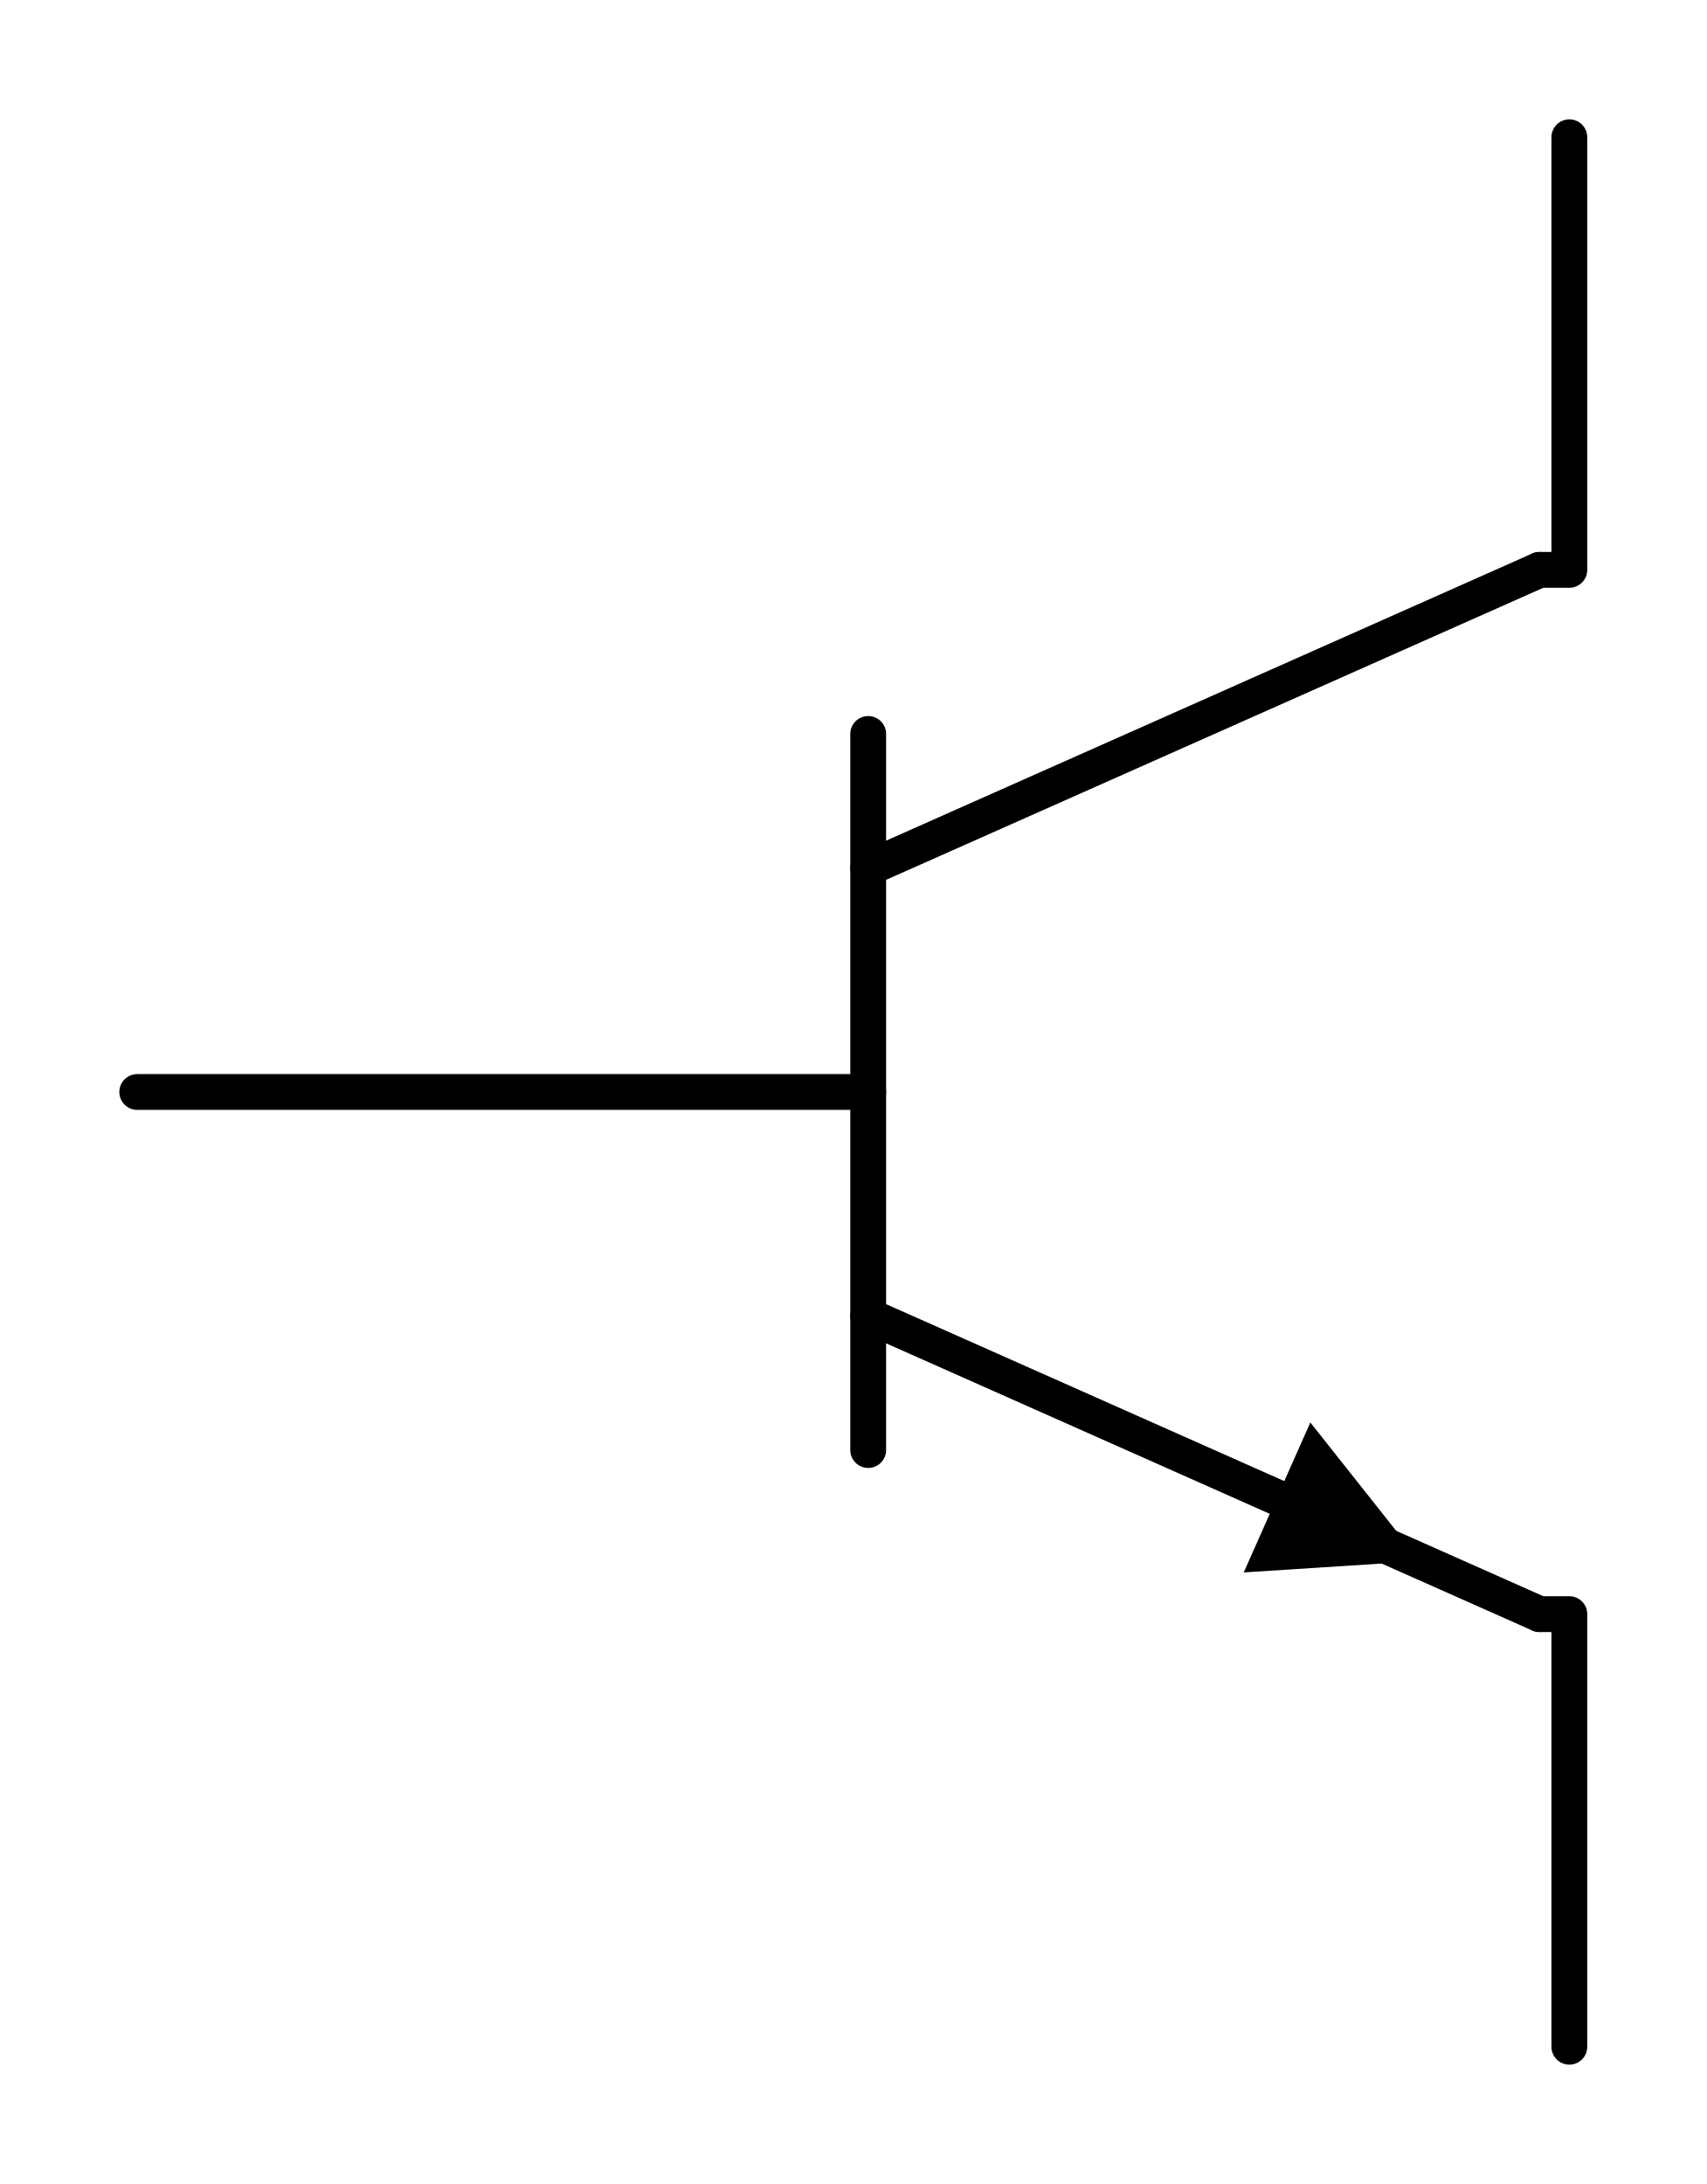
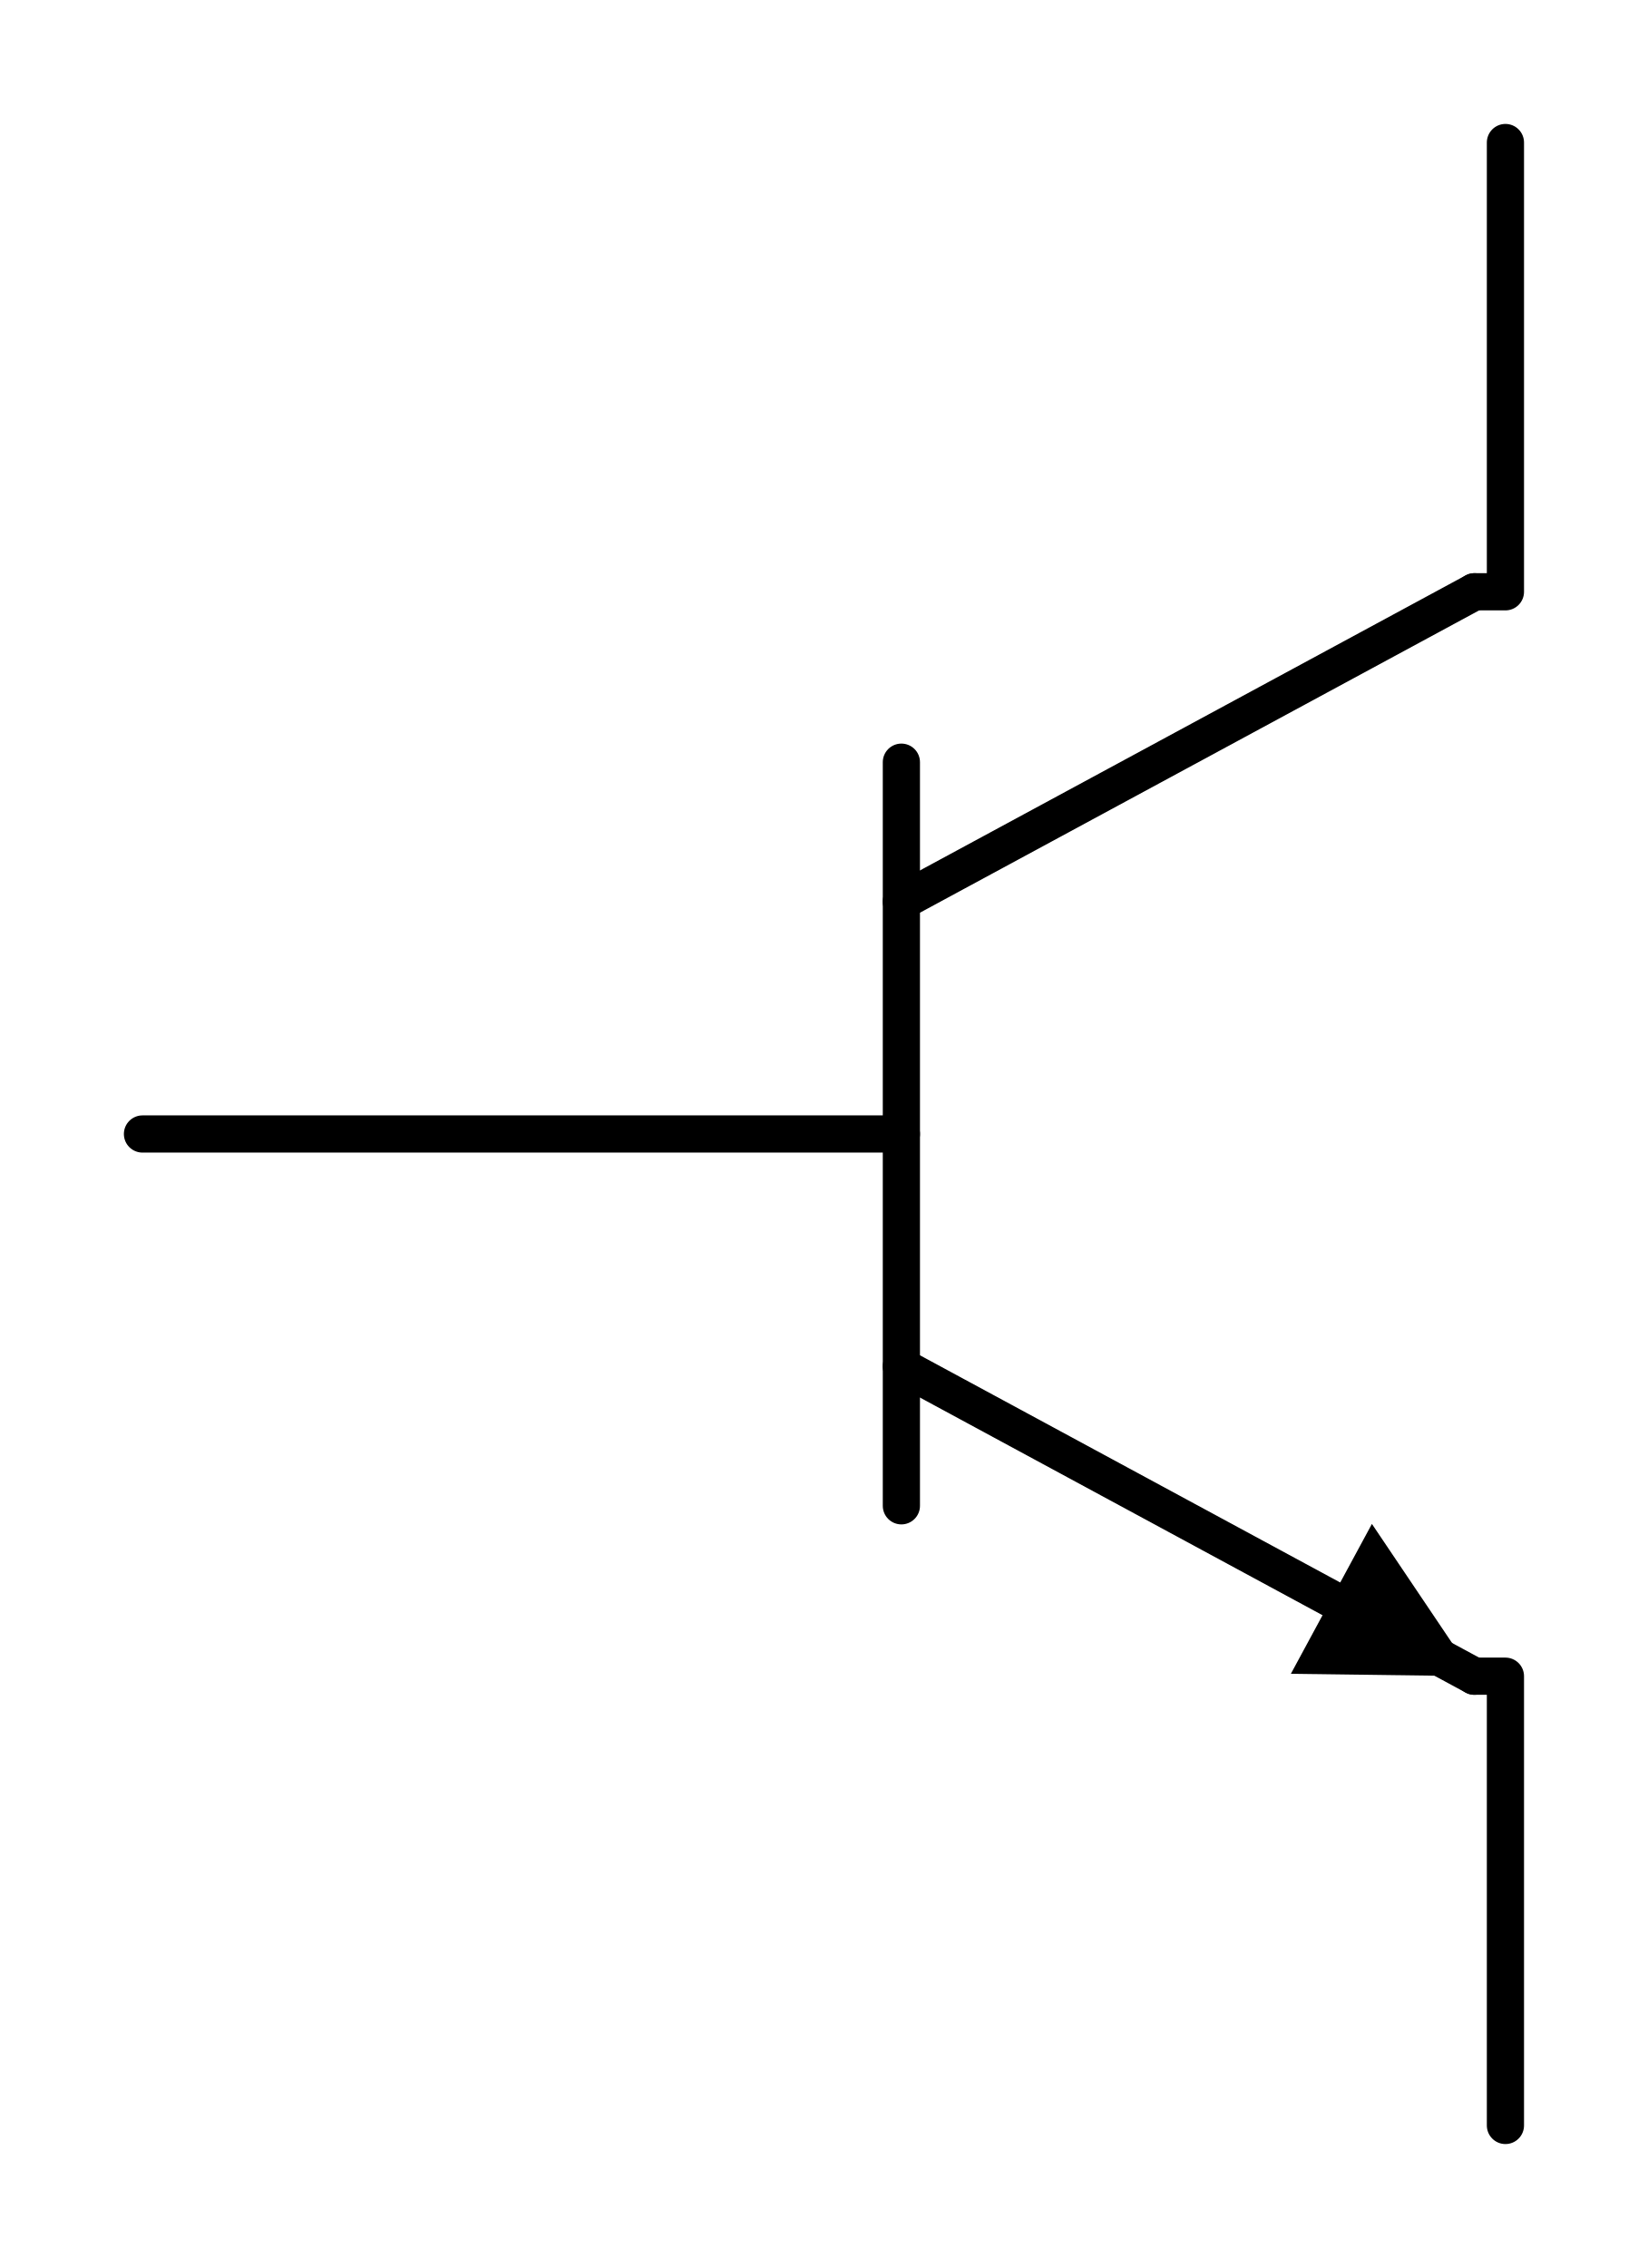
- <svg xmlns="http://www.w3.org/2000/svg" version="1.1" viewBox="-68.682 -72 40.535 51.874" width="14.3mm" height="18.3mm">
-   <g id="sc-transistor-npn-r1-large-thick--sc-transistor-npn-r1-large-thick" data-symbol="transistor-npn" data-revision="1" data-size="large" data-stroke="thick" stroke-miterlimit="10" fill="#000" stroke="#000" stroke-width="0.854" stroke-linecap="round" stroke-linejoin="round" transform="translate(-42.74557,-46.06313)scale(0.996264,-0.996264)">
-     <g data-part="lead-base" id="sc-transistor-npn-r1-large-thick--sc-transistor-npn-r1-large-thick--lead-base">
+ <svg xmlns="http://www.w3.org/2000/svg" version="1.1" viewBox="-68.682 -72 37.701 51.874" width="13.3mm" height="18.3mm">
+   <g id="sc-transistor-npn-r2-large-thick--sc-transistor-npn-r2-large-thick" data-symbol="transistor-npn" data-revision="2" data-size="large" data-stroke="thick" stroke-miterlimit="10" fill="#000" stroke="#000" stroke-width="0.854" stroke-linecap="round" stroke-linejoin="round" transform="translate(-42.74557,-46.06313)scale(0.996264,-0.996264)">
+     <g data-part="lead-base" id="sc-transistor-npn-r2-large-thick--sc-transistor-npn-r2-large-thick--lead-base">
      <path d="M-22.762 0H-5.335" fill="none" />
    </g>
-     <g data-part="lead-collector" id="sc-transistor-npn-r1-large-thick--sc-transistor-npn-r1-large-thick--lead-collector">
-       <path d="M11.381 22.762V12.448H10.67" fill="none" />
+     <g data-part="lead-collector" id="sc-transistor-npn-r2-large-thick--sc-transistor-npn-r2-large-thick--lead-collector">
+       <path d="M8.536 22.762V12.448H7.824" fill="none" />
    </g>
-     <g data-part="lead-emitter" id="sc-transistor-npn-r1-large-thick--sc-transistor-npn-r1-large-thick--lead-emitter">
-       <path d="M11.381-22.762V-12.448H10.67" fill="none" />
+     <g data-part="lead-emitter" id="sc-transistor-npn-r2-large-thick--sc-transistor-npn-r2-large-thick--lead-emitter">
+       <path d="M8.536-22.762V-12.448H7.824" fill="none" />
    </g>
-     <g data-part="base" id="sc-transistor-npn-r1-large-thick--sc-transistor-npn-r1-large-thick--base">
+     <g data-part="base" id="sc-transistor-npn-r2-large-thick--sc-transistor-npn-r2-large-thick--base">
      <path d="M-5.335-8.536V8.536" fill="none" />
    </g>
-     <g data-part="collector-branch" id="sc-transistor-npn-r1-large-thick--sc-transistor-npn-r1-large-thick--collector-branch">
-       <path d="M-5.335 5.335L10.67 12.448" fill="none" />
+     <g data-part="collector-branch" id="sc-transistor-npn-r2-large-thick--sc-transistor-npn-r2-large-thick--collector-branch">
+       <path d="M-5.335 5.335L7.824 12.448" fill="none" />
    </g>
-     <g data-part="emitter-branch" id="sc-transistor-npn-r1-large-thick--sc-transistor-npn-r1-large-thick--emitter-branch">
-       <path d="M-5.335-5.335L10.67-12.448" fill="none" />
+     <g data-part="emitter-branch" id="sc-transistor-npn-r2-large-thick--sc-transistor-npn-r2-large-thick--emitter-branch">
+       <path d="M-5.335-5.335L7.824-12.448" fill="none" />
    </g>
-     <g data-part="emitter-arrow" id="sc-transistor-npn-r1-large-thick--sc-transistor-npn-r1-large-thick--emitter-arrow">
-       <path d="M5.206-7.879L7.824-11.183L3.618-11.454Z" stroke="none" />
+     <g data-part="emitter-arrow" id="sc-transistor-npn-r2-large-thick--sc-transistor-npn-r2-large-thick--emitter-arrow">
+       <path d="M5.47-8.952L7.824-12.448L3.609-12.393Z" stroke="none" />
    </g>
  </g>
</svg>
